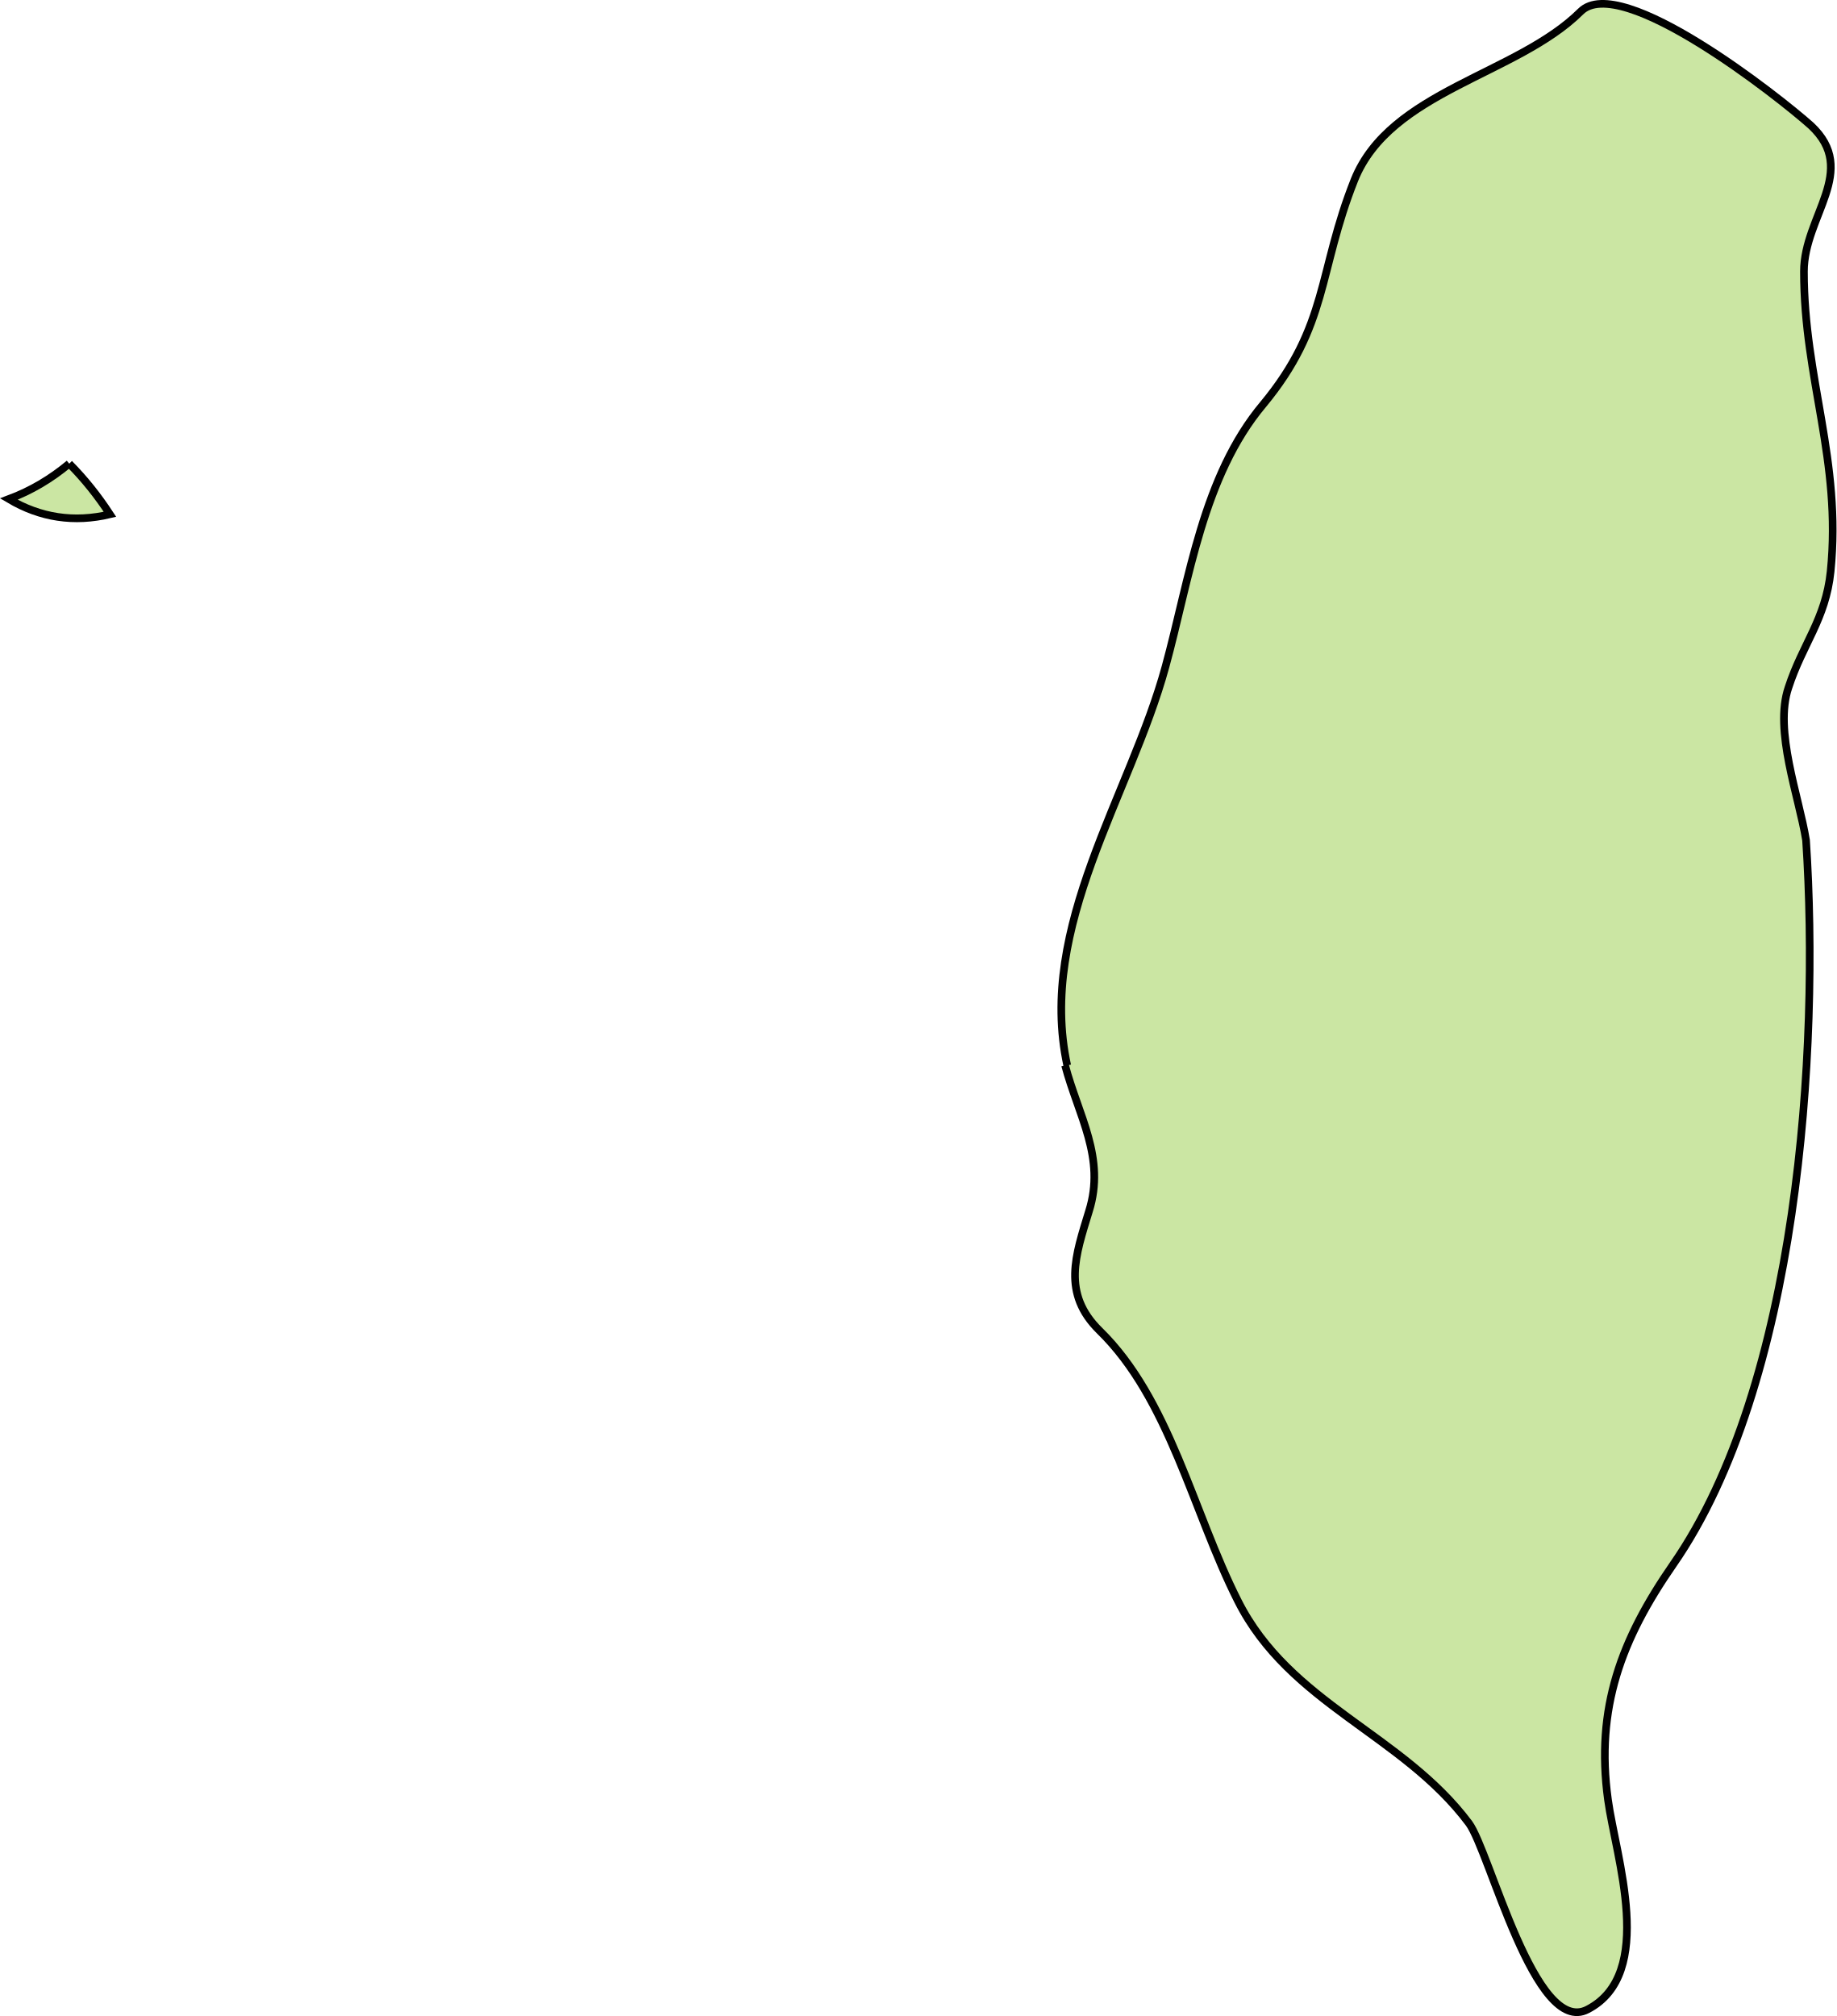
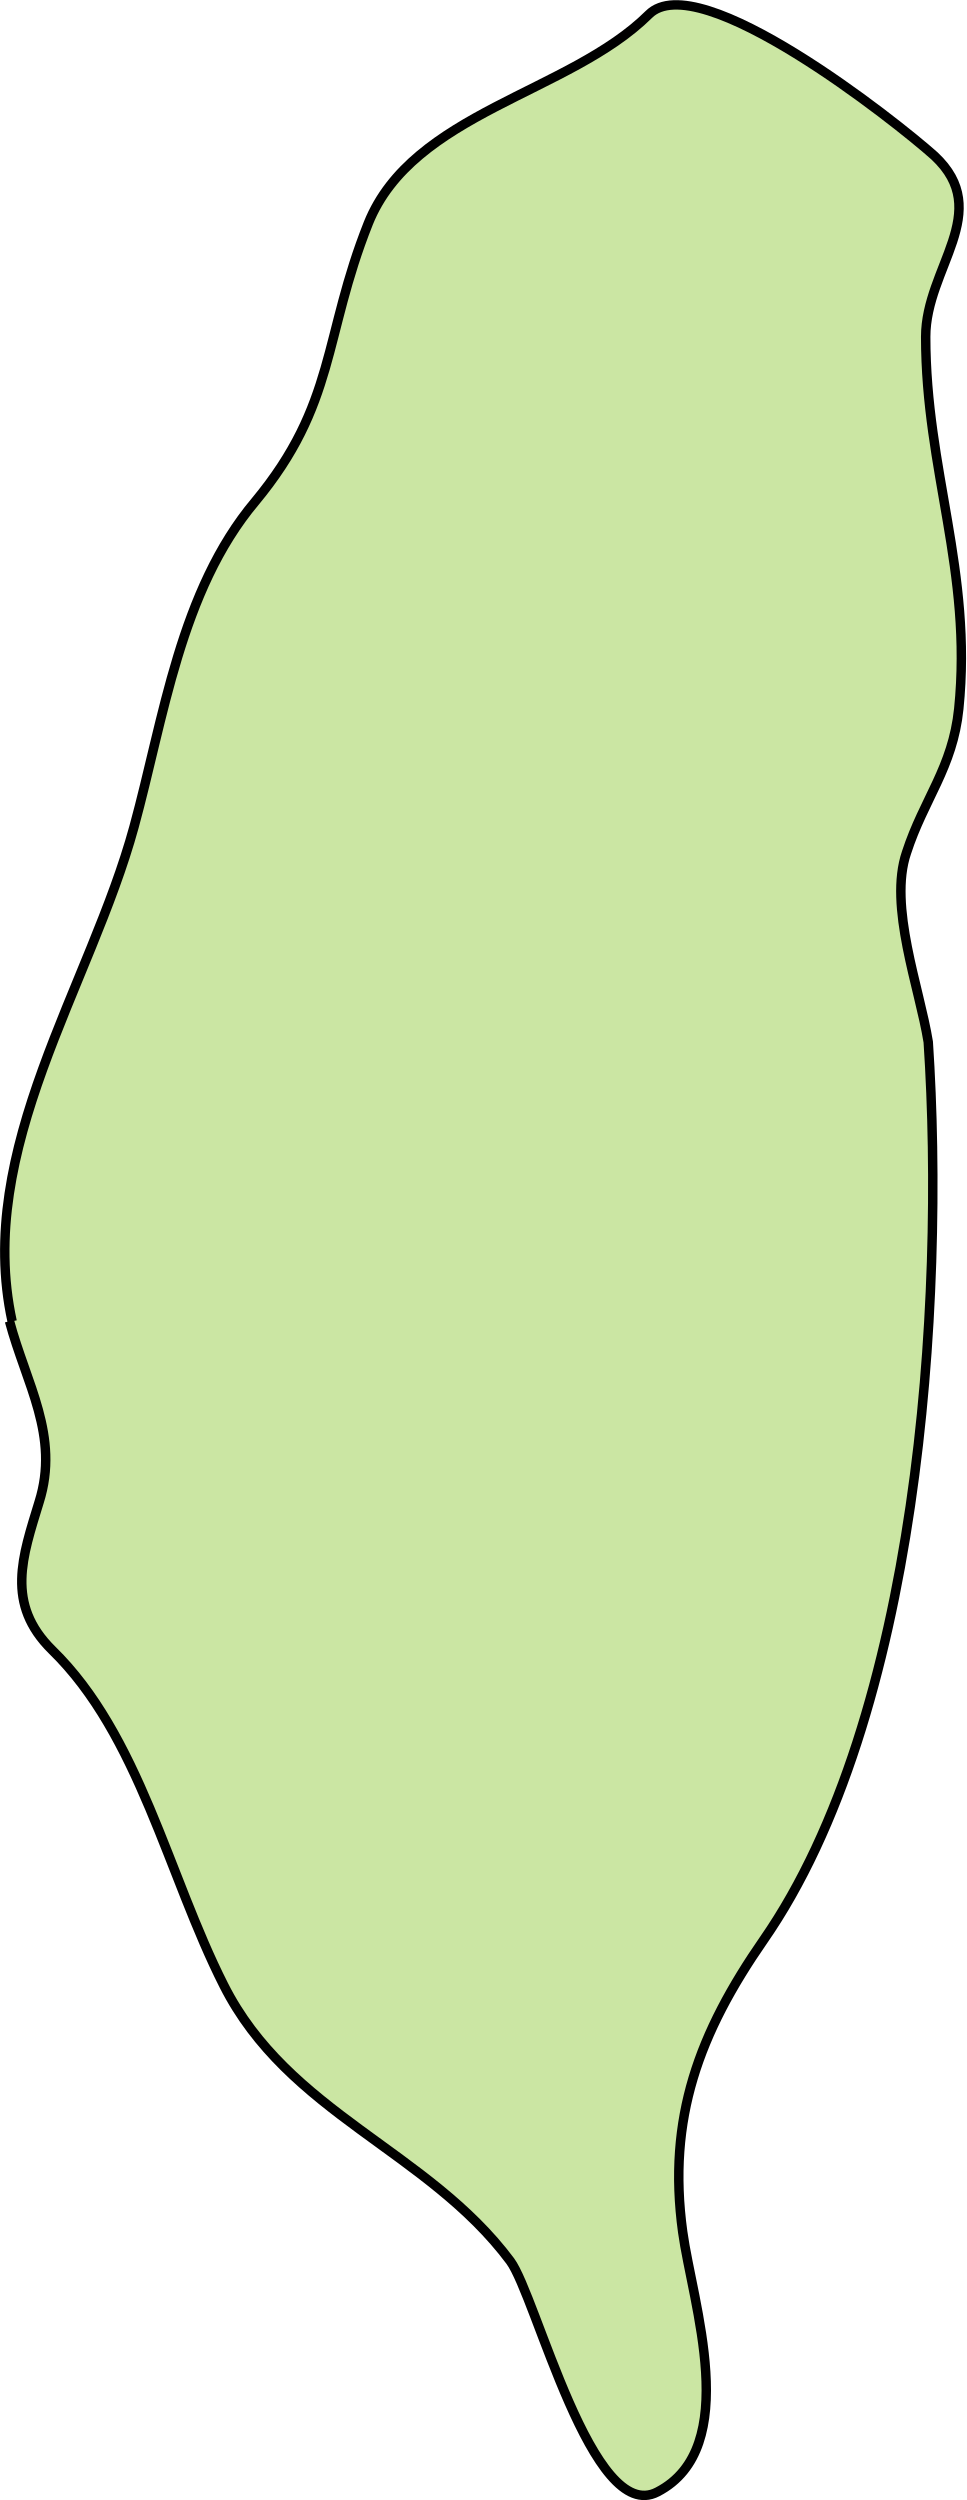
- <svg xmlns="http://www.w3.org/2000/svg" width="34.76mm" height="38.158mm" viewBox="0 0 34.76 38.158" version="1.1" id="svg8987">
+ <svg xmlns="http://www.w3.org/2000/svg" width="14.746mm" height="38.158mm" viewBox="0 0 14.746 38.158" version="1.1" id="svg8987">
  <defs id="defs8981" />
-   <g id="layer1" transform="translate(34.38898,-129.7543)">
-     <g id="tw" class="landxx coastxx tw" style="fill:#cbe6a3;fill-opacity:1;fill-rule:evenodd;stroke:#000000;stroke-width:0.109;stroke-miterlimit:4;stroke-dasharray:none;stroke-opacity:1" transform="matrix(1.329294,0,0,1.329294,-2896.019,-589.0388)">
-       <path id="path2738" d="m 2153.73,547.335 c -0.26,0.216 -0.54,0.384 -0.86,0.504 0.45,0.267 0.93,0.339 1.44,0.217 -0.17,-0.26 -0.36,-0.5 -0.58,-0.721" style="fill:#cbe6a3;fill-opacity:1;stroke:#000000;stroke-width:0.109;stroke-miterlimit:4;stroke-dasharray:none;stroke-opacity:1" />
-       <path id="path2746" d="m 2167.91,555.903 c 0.19,0.717 0.58,1.315 0.34,2.076 -0.19,0.624 -0.39,1.169 0.15,1.7 1,0.976 1.33,2.582 1.97,3.848 0.74,1.471 2.34,1.896 3.29,3.167 0.3,0.408 0.94,3.044 1.69,2.651 0.98,-0.507 0.4,-2.174 0.29,-2.985 -0.18,-1.308 0.19,-2.287 0.93,-3.354 1.77,-2.551 2.09,-7.293 1.89,-10.309 -0.1,-0.624 -0.46,-1.561 -0.25,-2.175 0.2,-0.617 0.53,-0.972 0.6,-1.652 0.16,-1.583 -0.38,-2.74 -0.38,-4.271 0,-0.792 0.79,-1.433 0.1,-2.078 -0.44,-0.394 -2.71,-2.193 -3.28,-1.623 -0.91,0.903 -2.71,1.127 -3.22,2.396 -0.52,1.309 -0.37,2.075 -1.3,3.197 -0.86,1.024 -1.05,2.491 -1.39,3.733 -0.5,1.832 -1.83,3.698 -1.4,5.679" style="fill:#cbe6a3;fill-opacity:1;stroke:#000000;stroke-width:0.109;stroke-miterlimit:4;stroke-dasharray:none;stroke-opacity:1" />
+   <g id="layer1" transform="translate(14.37505,-129.7543)">
+     <g id="g4489">
+       <path id="path2746" d="m -14.23,149.92 c 0.253,0.953 0.771,1.748 0.452,2.76 -0.253,0.829 -0.518,1.554 0.199,2.26 1.329,1.297 1.768,3.432 2.619,5.115 0.984,1.955 3.111,2.52 4.373,4.21 0.399,0.542 1.25,4.046 2.247,3.524 1.303,-0.674 0.532,-2.89 0.385,-3.968 -0.239,-1.739 0.253,-3.04 1.236,-4.458 2.353,-3.391 2.778,-9.695 2.512,-13.704 -0.133,-0.829 -0.611,-2.075 -0.332,-2.891 0.266,-0.82 0.705,-1.292 0.798,-2.196 0.213,-2.104 -0.505,-3.642 -0.505,-5.677 0,-1.053 1.05,-1.905 0.133,-2.762 -0.585,-0.524 -3.602,-2.915 -4.36,-2.157 -1.21,1.2 -3.602,1.498 -4.28,3.185 -0.691,1.74 -0.492,2.758 -1.728,4.25 -1.143,1.361 -1.396,3.311 -1.848,4.962 -0.665,2.435 -2.433,4.916 -1.861,7.549" style="fill:#cbe6a3;fill-opacity:1;fill-rule:evenodd;stroke:#000000;stroke-width:0.144;stroke-miterlimit:4;stroke-dasharray:none;stroke-opacity:1" />
    </g>
  </g>
</svg>
